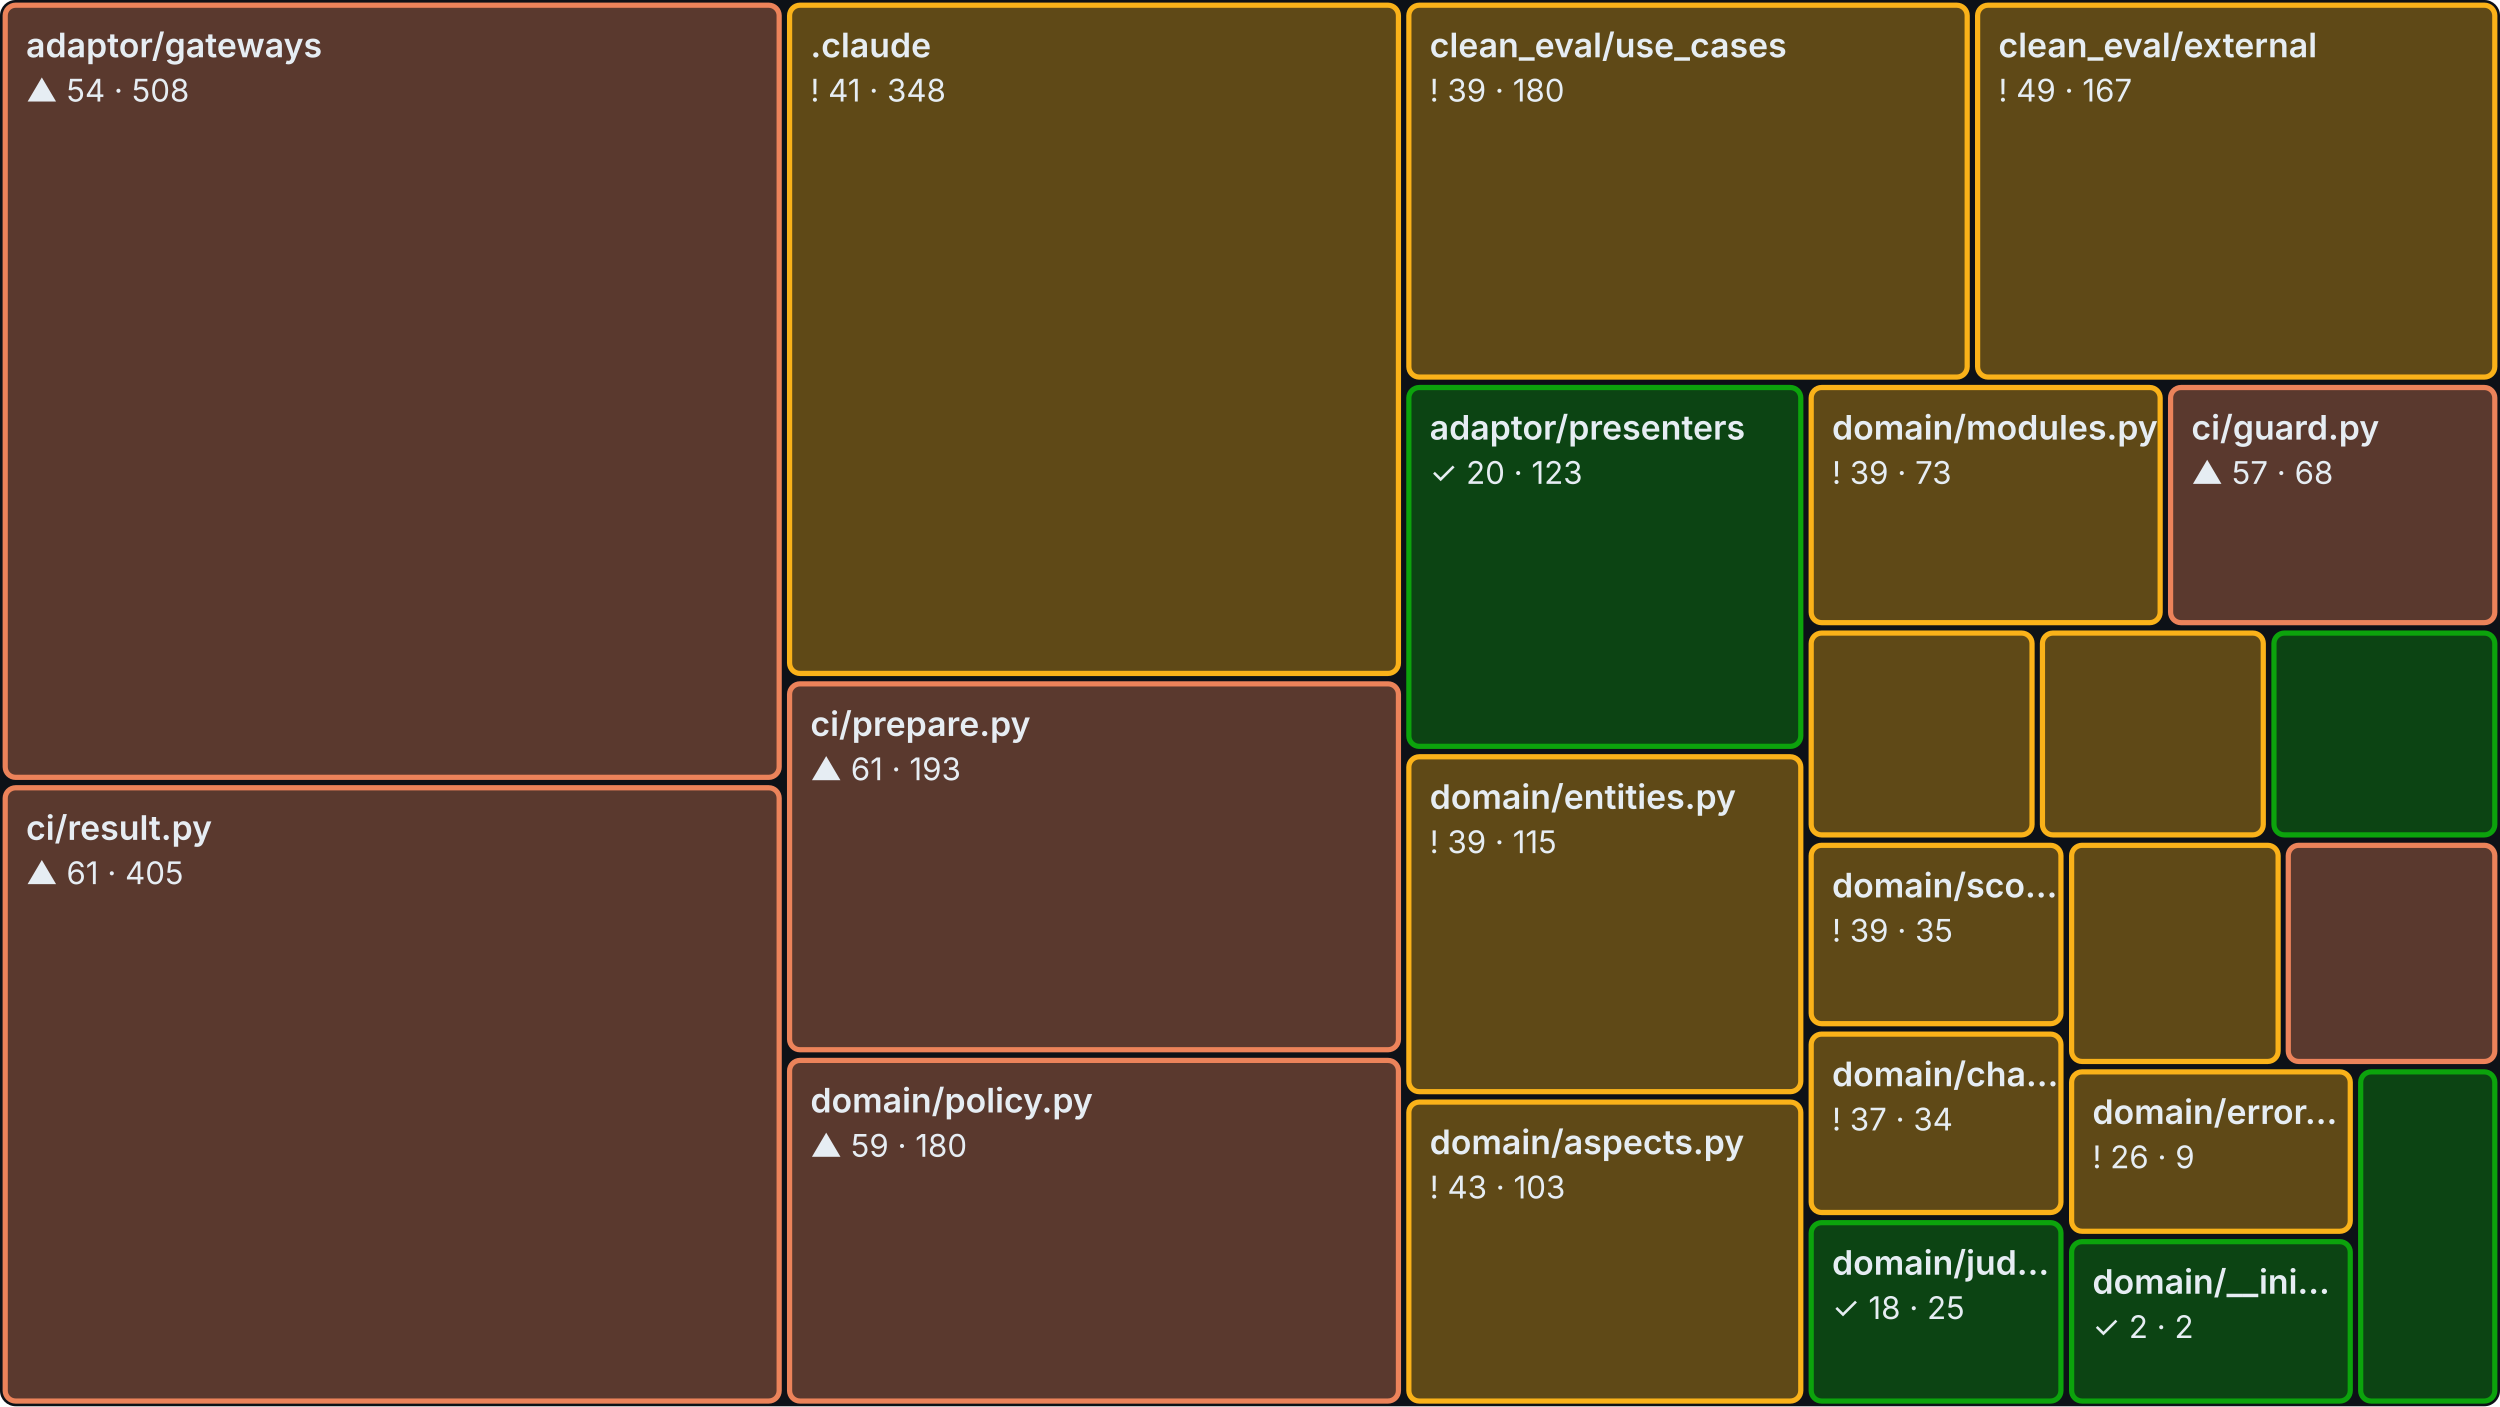
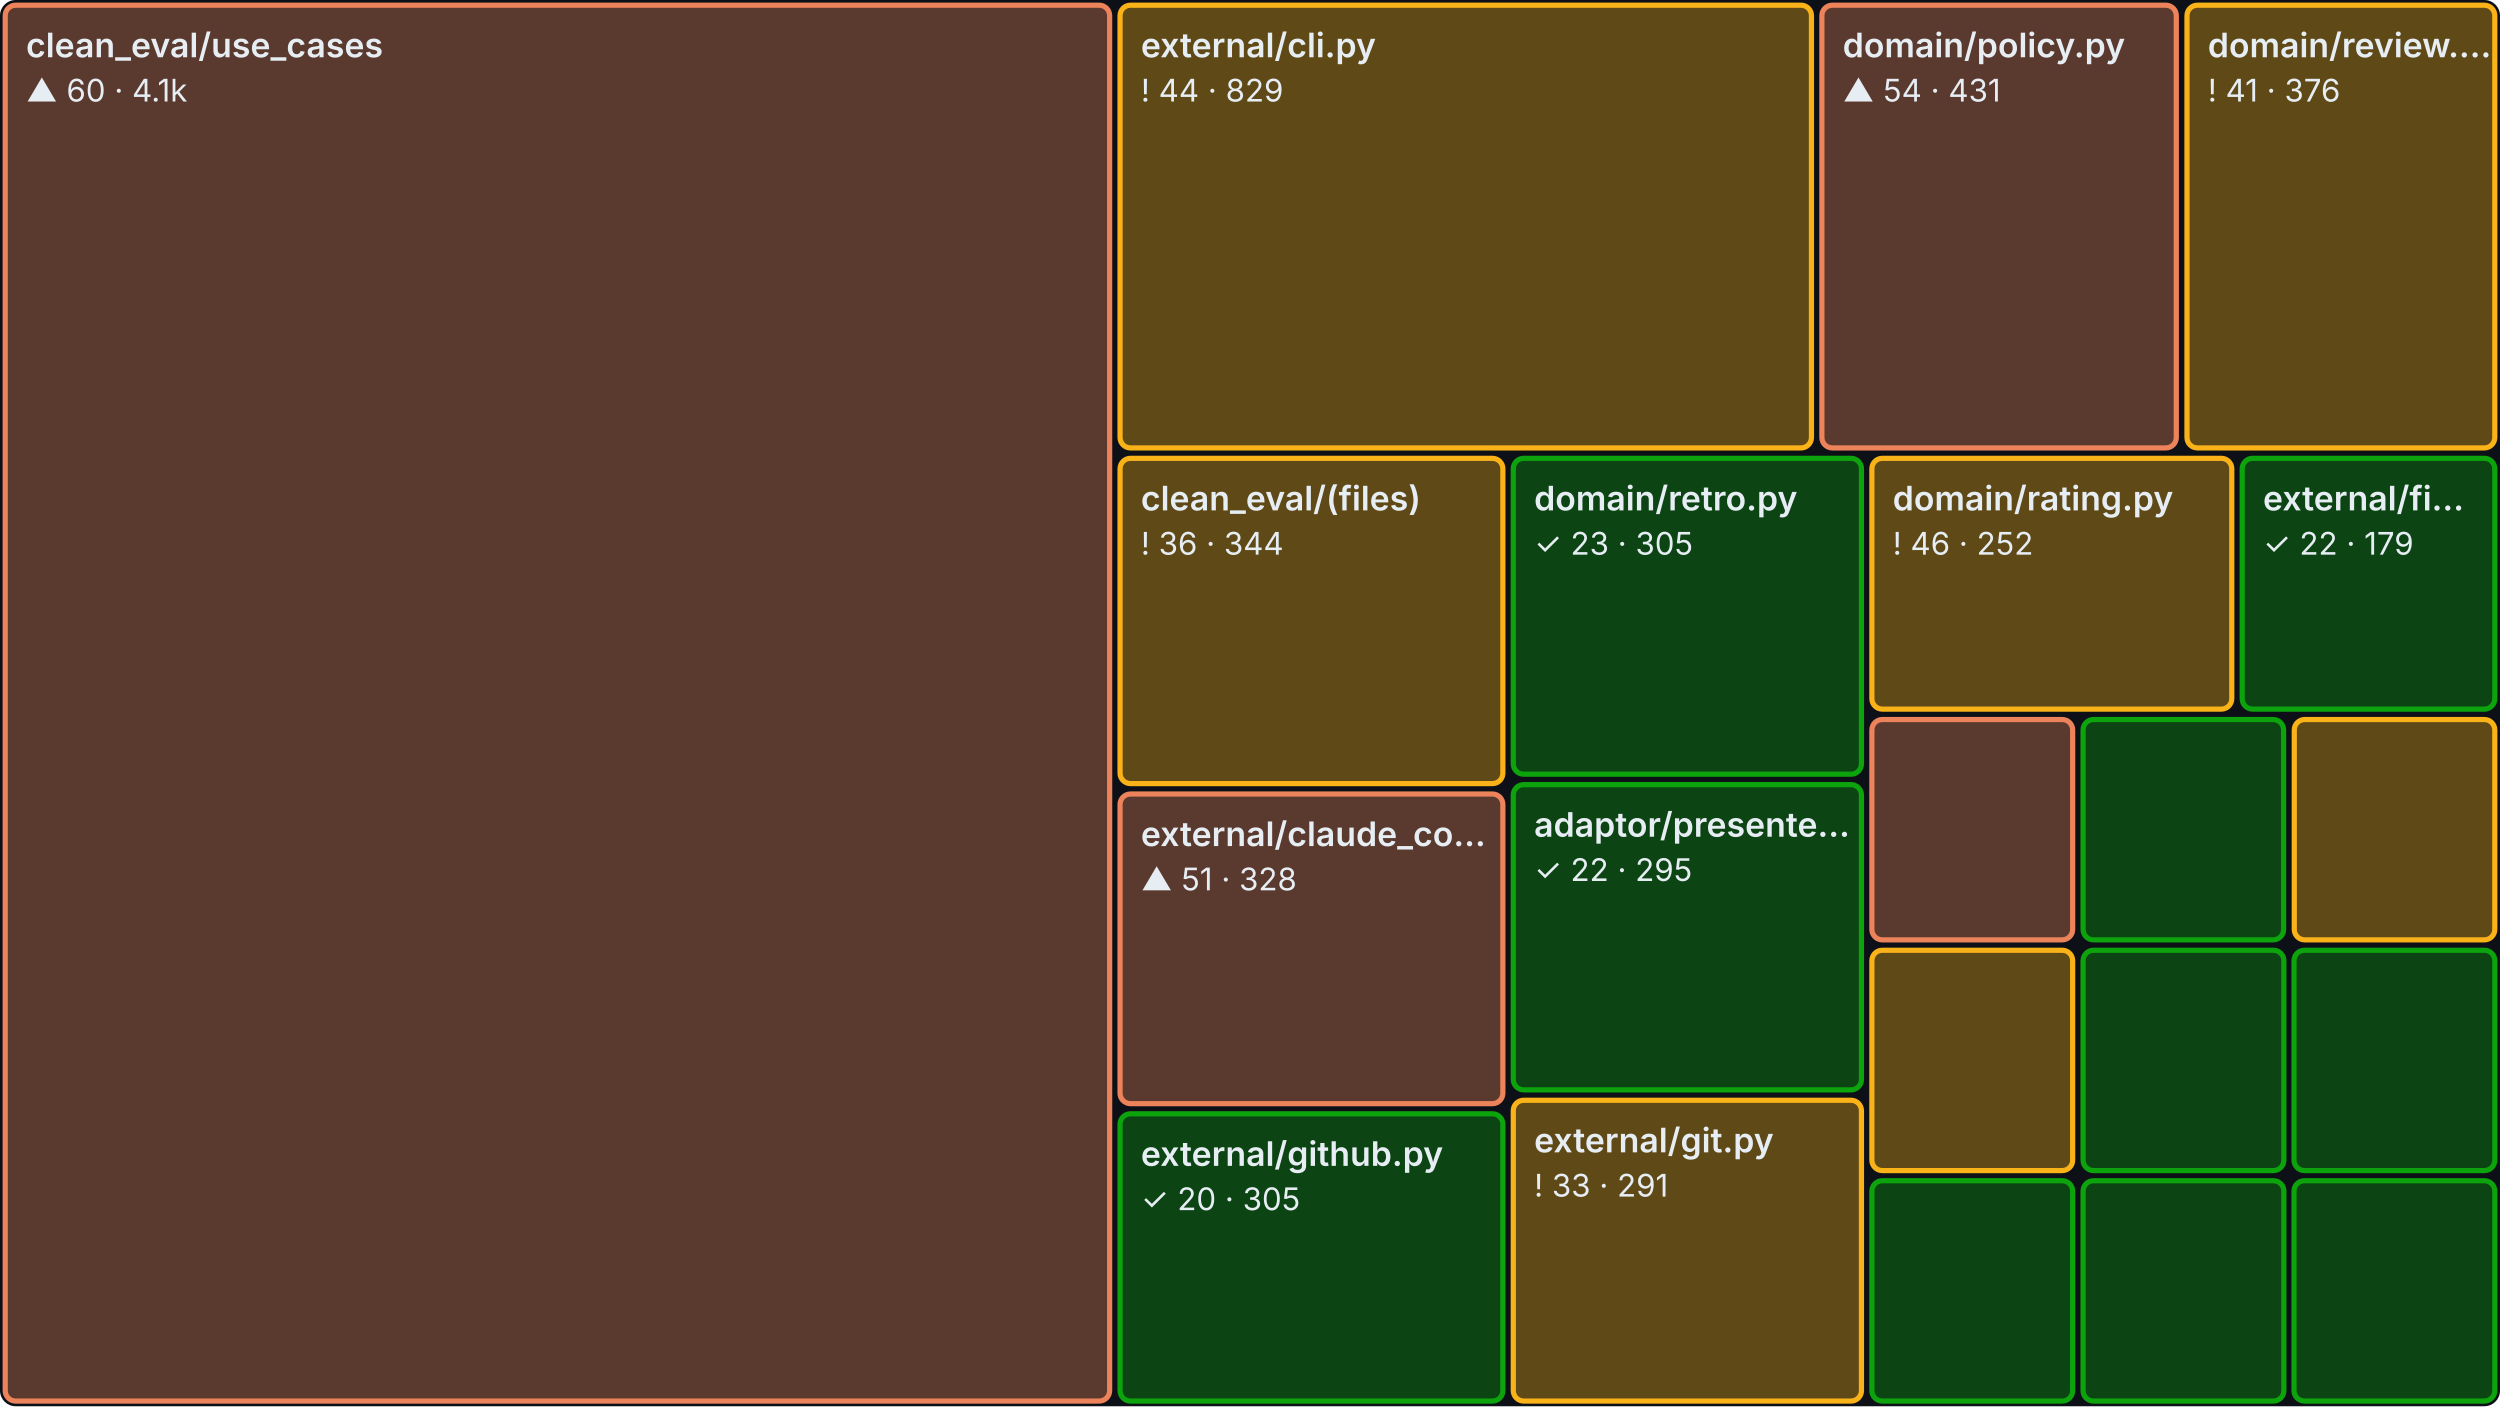
<svg xmlns="http://www.w3.org/2000/svg" width="960" height="540" viewBox="0 0 960 540" role="img" aria-labelledby="t d" font-family="system-ui, -apple-system, Segoe UI, sans-serif">
  <style>.t{fill:#e6edf3}</style>
  <rect width="960" height="540" rx="6" fill="#0d1117" />
  <g>
-     <rect x="2.0" y="2.0" width="297.2" height="296.5" rx="4" fill="#ec835a" fill-opacity="0.35" stroke="#ec835a" stroke-width="2" />
-     <text class="t" x="10.0" y="22.0" font-size="13" font-weight="600">adaptor/gateways</text>
-     <text class="t" x="10.0" y="39.0" font-size="12">▲ 54 · 508</text>
+     <rect x="2.0" y="2.0" width="424.1" height="536.0" rx="4" fill="#ec835a" fill-opacity="0.35" stroke="#ec835a" stroke-width="2" />
+     <text class="t" x="10.0" y="22.0" font-size="13" font-weight="600">clean_eval/use_cases</text>
+     <text class="t" x="10.0" y="39.0" font-size="12">▲ 60 · 4.1k</text>
  </g>
  <g>
-     <rect x="2.0" y="302.5" width="297.2" height="235.5" rx="4" fill="#ec835a" fill-opacity="0.35" stroke="#ec835a" stroke-width="2" />
-     <text class="t" x="10.0" y="322.5" font-size="13" font-weight="600">ci/result.py</text>
-     <text class="t" x="10.0" y="339.5" font-size="12">▲ 61 · 405</text>
+     <rect x="430.1" y="2.0" width="265.5" height="170.0" rx="4" fill="#fab219" fill-opacity="0.35" stroke="#fab219" stroke-width="2" />
+     <text class="t" x="438.1" y="22.0" font-size="13" font-weight="600">external/cli.py</text>
+     <text class="t" x="438.1" y="39.0" font-size="12">! 44 · 829</text>
  </g>
  <g>
-     <rect x="303.2" y="2.0" width="233.8" height="256.6" rx="4" fill="#fab219" fill-opacity="0.35" stroke="#fab219" stroke-width="2" />
-     <text class="t" x="311.2" y="22.0" font-size="13" font-weight="600">.claude</text>
-     <text class="t" x="311.2" y="39.0" font-size="12">! 41 · 348</text>
+     <rect x="699.6" y="2.0" width="136.1" height="170.0" rx="4" fill="#ec835a" fill-opacity="0.35" stroke="#ec835a" stroke-width="2" />
+     <text class="t" x="707.6" y="22.0" font-size="13" font-weight="600">domain/policy.py</text>
+     <text class="t" x="707.6" y="39.0" font-size="12">▲ 54 · 431</text>
  </g>
  <g>
-     <rect x="303.2" y="262.6" width="233.8" height="140.5" rx="4" fill="#ec835a" fill-opacity="0.35" stroke="#ec835a" stroke-width="2" />
-     <text class="t" x="311.2" y="282.6" font-size="13" font-weight="600">ci/prepare.py</text>
-     <text class="t" x="311.2" y="299.6" font-size="12">▲ 61 · 193</text>
+     <rect x="839.8" y="2.0" width="118.2" height="170.0" rx="4" fill="#fab219" fill-opacity="0.35" stroke="#fab219" stroke-width="2" />
+     <text class="t" x="847.8" y="22.0" font-size="13" font-weight="600">domain/review.…</text>
+     <text class="t" x="847.8" y="39.0" font-size="12">! 41 · 376</text>
  </g>
  <g>
-     <rect x="303.2" y="407.2" width="233.8" height="130.8" rx="4" fill="#ec835a" fill-opacity="0.35" stroke="#ec835a" stroke-width="2" />
-     <text class="t" x="311.2" y="427.2" font-size="13" font-weight="600">domain/policy.py</text>
-     <text class="t" x="311.2" y="444.2" font-size="12">▲ 59 · 180</text>
+     <rect x="430.1" y="176.0" width="147.0" height="124.9" rx="4" fill="#fab219" fill-opacity="0.35" stroke="#fab219" stroke-width="2" />
+     <text class="t" x="438.1" y="196.0" font-size="13" font-weight="600">clean_eval/(files)</text>
+     <text class="t" x="438.1" y="213.0" font-size="12">! 36 · 344</text>
  </g>
  <g>
-     <rect x="541.0" y="2.0" width="214.4" height="142.8" rx="4" fill="#fab219" fill-opacity="0.35" stroke="#fab219" stroke-width="2" />
-     <text class="t" x="549.0" y="22.0" font-size="13" font-weight="600">clean_eval/use_cases</text>
-     <text class="t" x="549.0" y="39.0" font-size="12">! 39 · 180</text>
+     <rect x="430.1" y="304.9" width="147.0" height="118.9" rx="4" fill="#ec835a" fill-opacity="0.35" stroke="#ec835a" stroke-width="2" />
+     <text class="t" x="438.1" y="324.9" font-size="13" font-weight="600">external/claude_co…</text>
+     <text class="t" x="438.1" y="341.9" font-size="12">▲ 51 · 328</text>
  </g>
  <g>
-     <rect x="759.4" y="2.0" width="198.6" height="142.8" rx="4" fill="#fab219" fill-opacity="0.35" stroke="#fab219" stroke-width="2" />
-     <text class="t" x="767.4" y="22.0" font-size="13" font-weight="600">clean_eval/external</text>
-     <text class="t" x="767.4" y="39.0" font-size="12">! 49 · 167</text>
+     <rect x="430.1" y="427.7" width="147.0" height="110.3" rx="4" fill="#0ca30c" fill-opacity="0.35" stroke="#0ca30c" stroke-width="2" />
+     <text class="t" x="438.1" y="447.7" font-size="13" font-weight="600">external/github.py</text>
+     <text class="t" x="438.1" y="464.7" font-size="12">✓ 20 · 305</text>
  </g>
  <g>
-     <rect x="541.0" y="148.8" width="150.5" height="137.8" rx="4" fill="#0ca30c" fill-opacity="0.35" stroke="#0ca30c" stroke-width="2" />
-     <text class="t" x="549.0" y="168.8" font-size="13" font-weight="600">adaptor/presenters</text>
-     <text class="t" x="549.0" y="185.8" font-size="12">✓ 20 · 123</text>
+     <rect x="581.1" y="176.0" width="133.7" height="121.3" rx="4" fill="#0ca30c" fill-opacity="0.35" stroke="#0ca30c" stroke-width="2" />
+     <text class="t" x="589.1" y="196.0" font-size="13" font-weight="600">domain/retro.py</text>
+     <text class="t" x="589.1" y="213.0" font-size="12">✓ 23 · 305</text>
  </g>
  <g>
-     <rect x="541.0" y="290.6" width="150.5" height="128.6" rx="4" fill="#fab219" fill-opacity="0.35" stroke="#fab219" stroke-width="2" />
-     <text class="t" x="549.0" y="310.6" font-size="13" font-weight="600">domain/entities.py</text>
-     <text class="t" x="549.0" y="327.6" font-size="12">! 39 · 115</text>
+     <rect x="581.1" y="301.3" width="133.7" height="117.2" rx="4" fill="#0ca30c" fill-opacity="0.35" stroke="#0ca30c" stroke-width="2" />
+     <text class="t" x="589.1" y="321.3" font-size="13" font-weight="600">adaptor/presente…</text>
+     <text class="t" x="589.1" y="338.3" font-size="12">✓ 22 · 295</text>
  </g>
  <g>
-     <rect x="541.0" y="423.2" width="150.5" height="114.8" rx="4" fill="#fab219" fill-opacity="0.35" stroke="#fab219" stroke-width="2" />
-     <text class="t" x="549.0" y="443.2" font-size="13" font-weight="600">domain/aspects.py</text>
-     <text class="t" x="549.0" y="460.2" font-size="12">! 43 · 103</text>
+     <rect x="581.1" y="422.5" width="133.7" height="115.5" rx="4" fill="#fab219" fill-opacity="0.35" stroke="#fab219" stroke-width="2" />
+     <text class="t" x="589.1" y="442.5" font-size="13" font-weight="600">external/git.py</text>
+     <text class="t" x="589.1" y="459.5" font-size="12">! 33 · 291</text>
  </g>
  <g>
-     <rect x="695.5" y="148.8" width="134.0" height="90.3" rx="4" fill="#fab219" fill-opacity="0.35" stroke="#fab219" stroke-width="2" />
-     <text class="t" x="703.5" y="168.8" font-size="13" font-weight="600">domain/modules.py</text>
-     <text class="t" x="703.5" y="185.8" font-size="12">! 39 · 73</text>
+     <rect x="718.8" y="176.0" width="138.2" height="96.3" rx="4" fill="#fab219" fill-opacity="0.35" stroke="#fab219" stroke-width="2" />
+     <text class="t" x="726.8" y="196.0" font-size="13" font-weight="600">domain/rating.py</text>
+     <text class="t" x="726.8" y="213.0" font-size="12">! 46 · 252</text>
  </g>
  <g>
-     <rect x="833.5" y="148.8" width="124.5" height="90.3" rx="4" fill="#ec835a" fill-opacity="0.35" stroke="#ec835a" stroke-width="2" />
-     <text class="t" x="841.5" y="168.8" font-size="13" font-weight="600">ci/guard.py</text>
-     <text class="t" x="841.5" y="185.8" font-size="12">▲ 57 · 68</text>
+     <rect x="861.0" y="176.0" width="97.0" height="96.3" rx="4" fill="#0ca30c" fill-opacity="0.35" stroke="#0ca30c" stroke-width="2" />
+     <text class="t" x="869.0" y="196.0" font-size="13" font-weight="600">external/fi…</text>
+     <text class="t" x="869.0" y="213.0" font-size="12">✓ 22 · 179</text>
  </g>
  <g>
-     <rect x="695.5" y="243.1" width="84.8" height="77.5" rx="4" fill="#fab219" fill-opacity="0.35" stroke="#fab219" stroke-width="2" />
+     <rect x="718.8" y="276.3" width="77.1" height="84.6" rx="4" fill="#ec835a" fill-opacity="0.35" stroke="#ec835a" stroke-width="2" />
  </g>
  <g>
-     <rect x="784.3" y="243.1" width="84.8" height="77.5" rx="4" fill="#fab219" fill-opacity="0.35" stroke="#fab219" stroke-width="2" />
+     <rect x="799.9" y="276.3" width="77.0" height="84.6" rx="4" fill="#0ca30c" fill-opacity="0.35" stroke="#0ca30c" stroke-width="2" />
  </g>
  <g>
-     <rect x="873.2" y="243.1" width="84.8" height="77.5" rx="4" fill="#0ca30c" fill-opacity="0.35" stroke="#0ca30c" stroke-width="2" />
+     <rect x="881.0" y="276.3" width="77.0" height="84.6" rx="4" fill="#fab219" fill-opacity="0.35" stroke="#fab219" stroke-width="2" />
  </g>
  <g>
-     <rect x="695.5" y="324.6" width="95.9" height="68.5" rx="4" fill="#fab219" fill-opacity="0.35" stroke="#fab219" stroke-width="2" />
-     <text class="t" x="703.5" y="344.6" font-size="13" font-weight="600">domain/sco…</text>
-     <text class="t" x="703.5" y="361.6" font-size="12">! 39 · 35</text>
+     <rect x="718.8" y="364.9" width="77.1" height="84.6" rx="4" fill="#fab219" fill-opacity="0.35" stroke="#fab219" stroke-width="2" />
  </g>
  <g>
-     <rect x="695.5" y="397.1" width="95.9" height="68.5" rx="4" fill="#fab219" fill-opacity="0.35" stroke="#fab219" stroke-width="2" />
-     <text class="t" x="703.5" y="417.1" font-size="13" font-weight="600">domain/cha…</text>
-     <text class="t" x="703.5" y="434.1" font-size="12">! 37 · 34</text>
+     <rect x="718.8" y="453.4" width="77.1" height="84.6" rx="4" fill="#0ca30c" fill-opacity="0.35" stroke="#0ca30c" stroke-width="2" />
  </g>
  <g>
-     <rect x="695.5" y="469.5" width="95.9" height="68.5" rx="4" fill="#0ca30c" fill-opacity="0.35" stroke="#0ca30c" stroke-width="2" />
-     <text class="t" x="703.5" y="489.5" font-size="13" font-weight="600">domain/jud…</text>
-     <text class="t" x="703.5" y="506.5" font-size="12">✓ 18 · 25</text>
+     <rect x="799.9" y="364.9" width="77.1" height="84.6" rx="4" fill="#0ca30c" fill-opacity="0.35" stroke="#0ca30c" stroke-width="2" />
  </g>
  <g>
-     <rect x="795.5" y="324.6" width="79.3" height="83.0" rx="4" fill="#fab219" fill-opacity="0.35" stroke="#fab219" stroke-width="2" />
+     <rect x="880.9" y="364.9" width="77.1" height="84.6" rx="4" fill="#0ca30c" fill-opacity="0.35" stroke="#0ca30c" stroke-width="2" />
  </g>
  <g>
-     <rect x="878.7" y="324.6" width="79.3" height="83.0" rx="4" fill="#ec835a" fill-opacity="0.35" stroke="#ec835a" stroke-width="2" />
+     <rect x="799.9" y="453.4" width="77.1" height="84.6" rx="4" fill="#0ca30c" fill-opacity="0.35" stroke="#0ca30c" stroke-width="2" />
  </g>
  <g>
-     <rect x="795.5" y="411.6" width="107.0" height="61.2" rx="4" fill="#fab219" fill-opacity="0.35" stroke="#fab219" stroke-width="2" />
-     <text class="t" x="803.5" y="431.6" font-size="13" font-weight="600">domain/error…</text>
-     <text class="t" x="803.5" y="448.6" font-size="12">! 26 · 9</text>
-   </g>
-   <g>
-     <rect x="795.5" y="476.8" width="107.0" height="61.2" rx="4" fill="#0ca30c" fill-opacity="0.35" stroke="#0ca30c" stroke-width="2" />
-     <text class="t" x="803.5" y="496.8" font-size="13" font-weight="600">domain/__ini…</text>
-     <text class="t" x="803.5" y="513.8" font-size="12">✓ 2 · 2</text>
-   </g>
-   <g>
-     <rect x="906.5" y="411.6" width="51.5" height="126.4" rx="4" fill="#0ca30c" fill-opacity="0.35" stroke="#0ca30c" stroke-width="2" />
+     <rect x="880.9" y="453.4" width="77.1" height="84.6" rx="4" fill="#0ca30c" fill-opacity="0.35" stroke="#0ca30c" stroke-width="2" />
  </g>
</svg>
